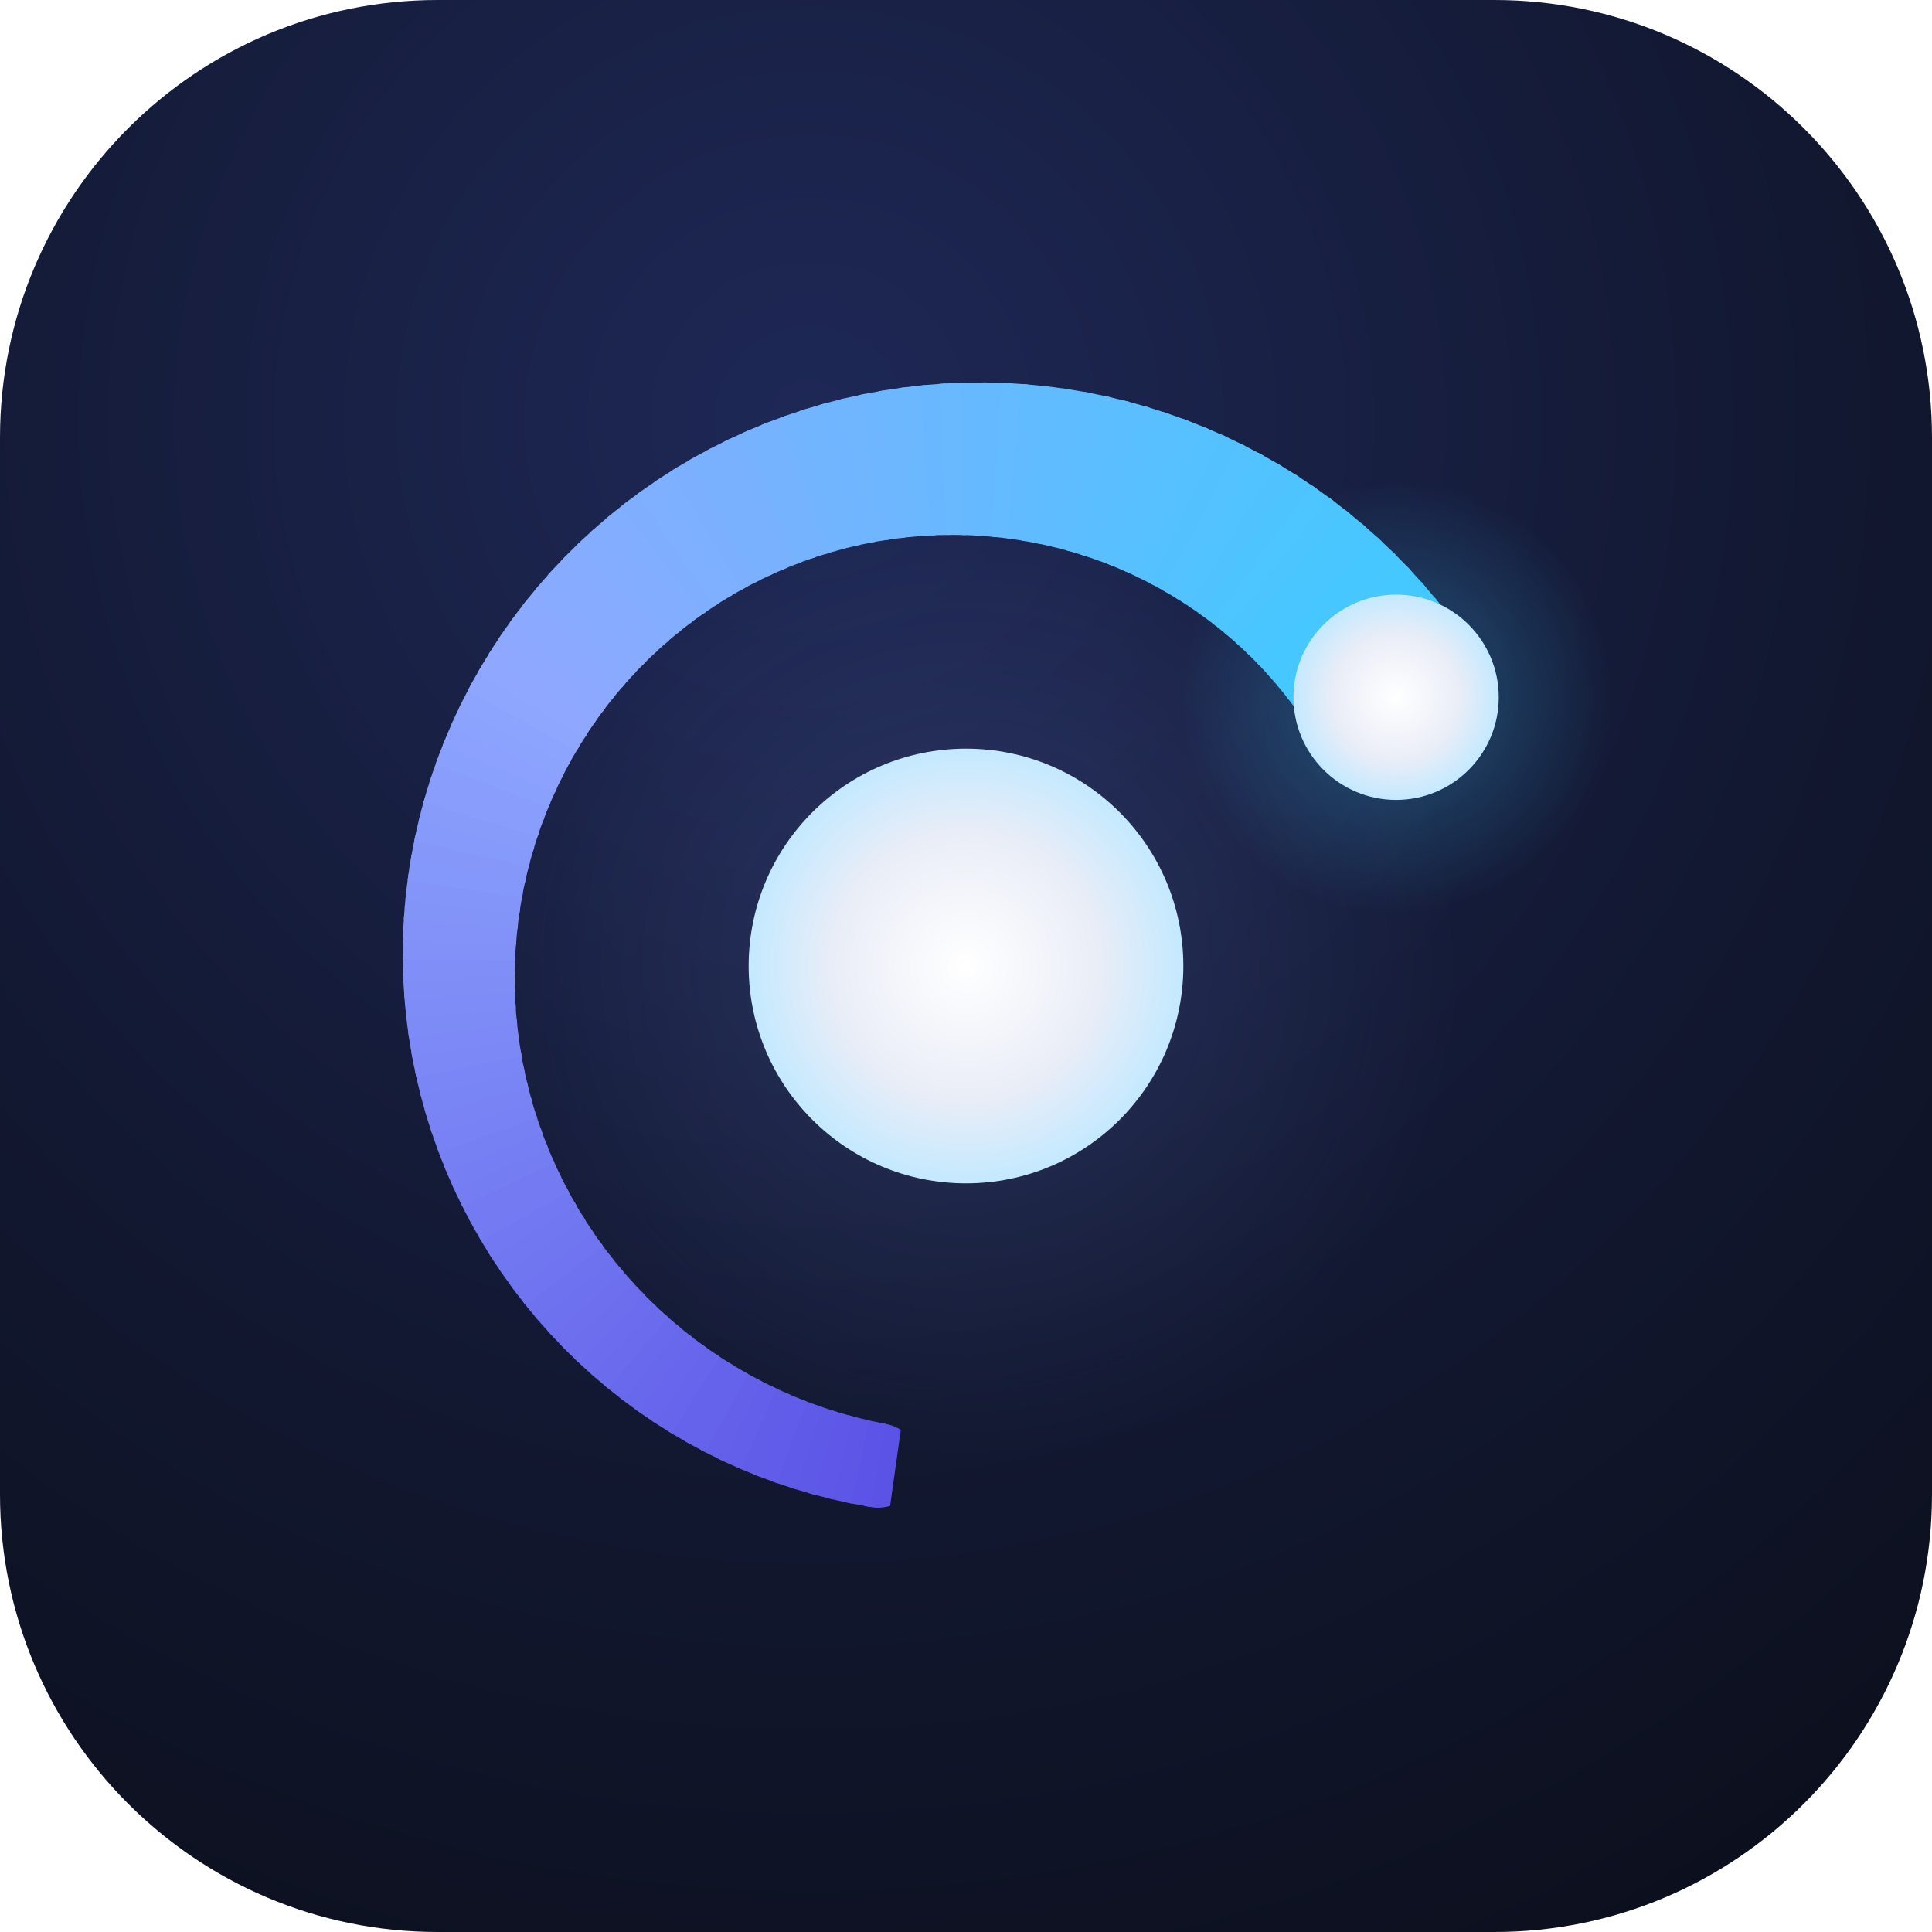
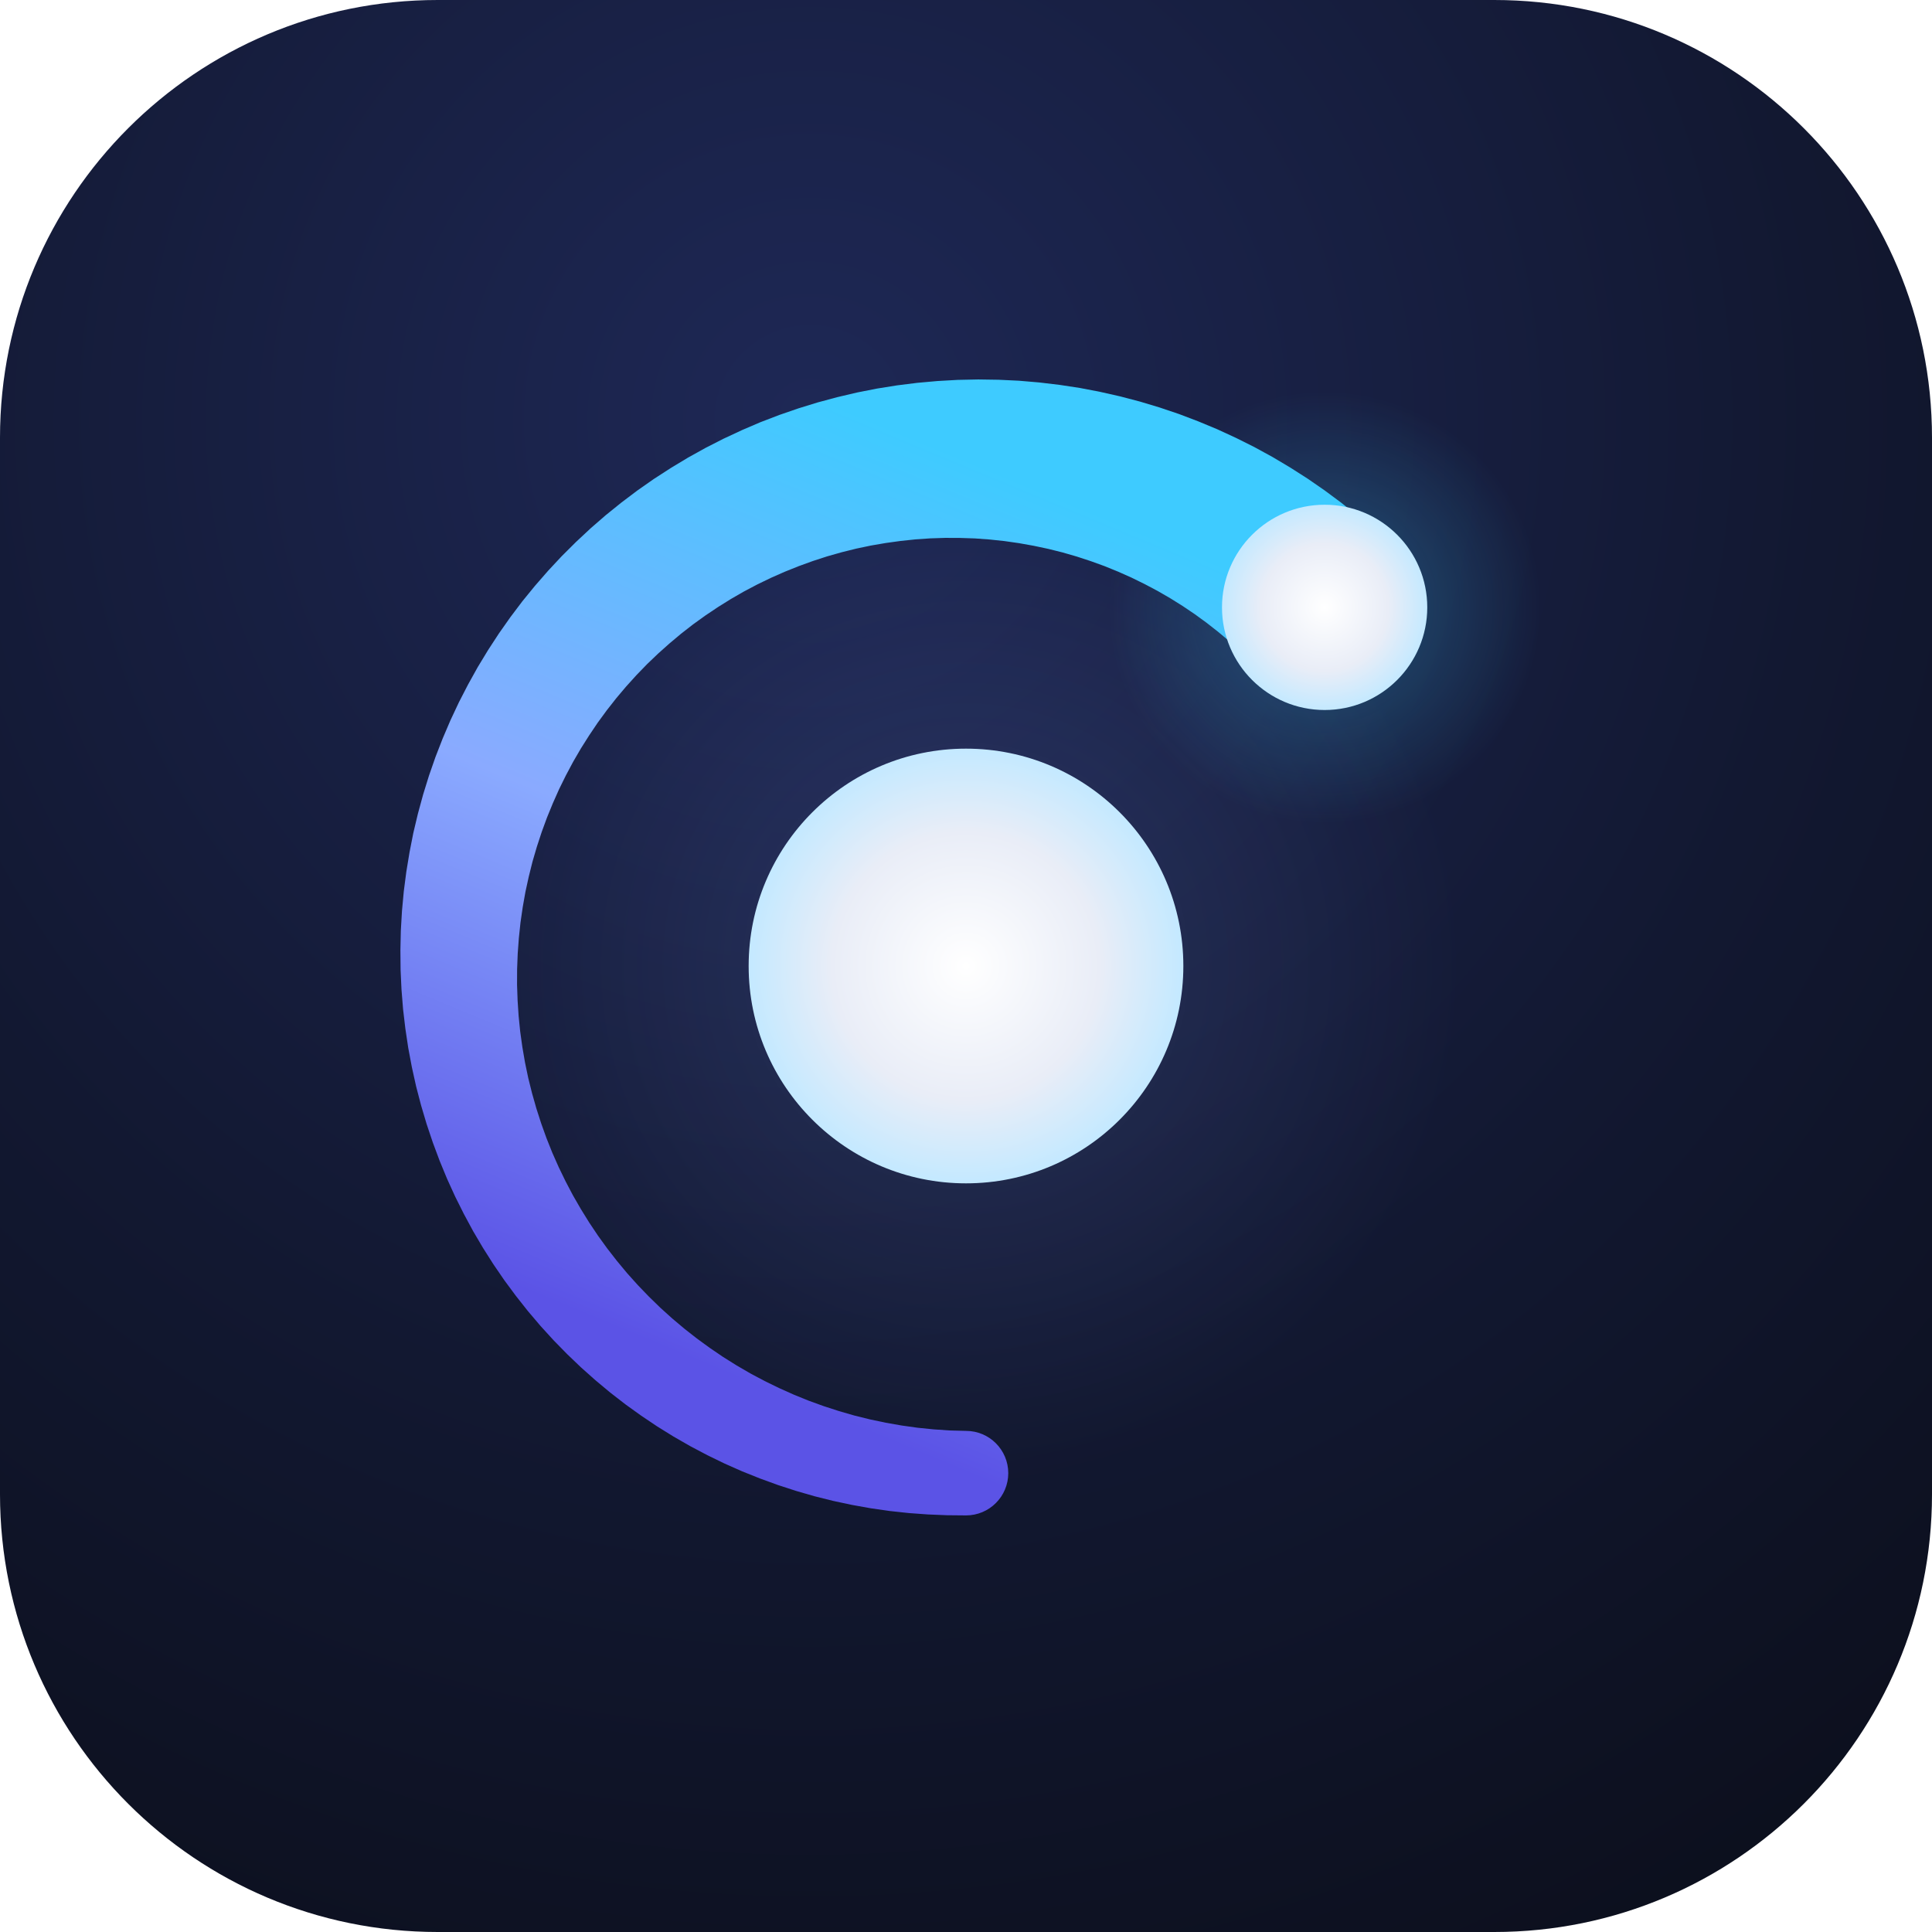
<svg xmlns="http://www.w3.org/2000/svg" viewBox="0 0 256 256" width="256" height="256">
  <defs>
    <radialGradient id="tg" cx=".42" cy=".22" r=".95">
      <stop offset="0" stop-color="#1e2856" />
      <stop offset=".55" stop-color="#121831" />
      <stop offset="1" stop-color="#0b0e1a" />
    </radialGradient>
-     <clipPath id="pk">
-       <path d="M112.2 217.62L109.07 217.04L105.97 216.36L102.89 215.57L99.84 214.68L96.81 213.69L93.82 212.59L90.87 211.39L87.96 210.09L85.1 208.68L82.28 207.18L79.52 205.58L76.81 203.89L74.16 202.1L71.58 200.22L69.06 198.25L66.6 196.19L64.22 194.05L61.91 191.82L59.68 189.51L57.53 187.13L55.46 184.67L53.48 182.14L51.59 179.54L49.78 176.88L48.07 174.15L46.45 171.36L44.93 168.51L43.51 165.62L42.19 162.67L40.97 159.68L39.86 156.64L38.85 153.56L37.95 150.45L37.16 147.31L36.47 144.14L35.9 140.94L35.44 137.73L35.09 134.5L34.85 131.25L34.72 128L34.71 124.74L34.81 121.48L35.03 118.23L35.36 114.98L35.8 111.74L36.36 108.52L37.02 105.32L37.8 102.14L38.69 98.98L39.69 95.86L40.8 92.77L42.02 89.72L43.34 86.71L44.77 83.75L46.3 80.83L47.94 77.97L49.67 75.17L51.5 72.42L53.43 69.74L55.45 67.13L57.57 64.58L59.77 62.11L62.06 59.72L64.43 57.4L66.89 55.17L69.42 53.02L72.03 50.96L74.71 48.99L77.46 47.11L80.27 45.33L83.15 43.65L86.09 42.07L89.08 40.59L92.13 39.21L95.22 37.94L98.36 36.78L101.54 35.72L104.76 34.78L108.01 33.95L111.29 33.23L114.6 32.63L117.92 32.14L121.27 31.77L124.63 31.51L128 31.38L131.37 31.35L134.75 31.45L138.13 31.67L141.49 32L144.85 32.45L148.19 33.02L151.51 33.7L154.81 34.5L158.08 35.42L161.32 36.45L164.53 37.59L167.69 38.85L170.82 40.21L173.89 41.69L176.92 43.27L179.89 44.96L182.8 46.75L185.65 48.65L188.44 50.64L191.15 52.74L193.8 54.93L196.36 57.21L198.85 59.58L201.26 62.04L203.58 64.58L205.81 67.2L207.96 69.91L210 72.69L211.96 75.54A15 15 0 0 1 186.52 91.44L185.27 89.37L183.96 87.34L182.57 85.36L181.11 83.43L179.59 81.55L178 79.72L176.34 77.94L174.62 76.23L172.84 74.57L170.99 72.97L169.1 71.44L167.14 69.97L165.14 68.57L163.08 67.24L160.98 65.98L158.83 64.79L156.64 63.68L154.41 62.64L152.14 61.68L149.83 60.8L147.5 60.01L145.13 59.29L142.74 58.65L140.32 58.1L137.89 57.64L135.44 57.25L132.97 56.96L130.49 56.75L128 56.62L125.51 56.59L123.01 56.64L120.51 56.78L118.02 57.01L115.54 57.32L113.06 57.72L110.6 58.21L108.15 58.78L105.73 59.45L103.32 60.19L100.94 61.02L98.59 61.94L96.27 62.94L93.98 64.01L91.73 65.17L89.52 66.41L87.35 67.73L85.23 69.13L83.15 70.59L81.13 72.14L79.15 73.75L77.24 75.44L75.38 77.19L73.59 79L71.85 80.89L70.18 82.83L68.58 84.83L67.05 86.89L65.59 89L64.21 91.17L62.89 93.38L61.66 95.64L60.51 97.95L59.43 100.3L58.44 102.68L57.53 105.1L56.71 107.56L55.97 110.04L55.32 112.55L54.75 115.08L54.28 117.64L53.89 120.21L53.6 122.8L53.39 125.39L53.28 128L53.25 130.61L53.32 133.22L53.48 135.83L53.74 138.44L54.08 141.03L54.51 143.62L55.04 146.19L55.66 148.74L56.36 151.28L57.16 153.78L58.04 156.26L59.01 158.72L60.07 161.13L61.21 163.51L62.44 165.85L63.75 168.15L65.14 170.4L66.6 172.61L68.15 174.76L69.77 176.86L71.47 178.9L73.24 180.88L75.08 182.8L76.98 184.66L78.96 186.45L80.99 188.17L83.09 189.82L85.24 191.39L87.45 192.89L89.72 194.31L92.03 195.65L94.39 196.91L96.8 198.09L99.24 199.18L101.73 200.18L104.25 201.09L106.8 201.92L109.39 202.65L112 203.29L114.63 203.83A7 7 0 0 1 112.2 217.62Z" />
-     </clipPath>
+     <linearGradient id="pg" gradientUnits="userSpaceOnUse" x1="128.00" y1="212.00" x2="187.40" y2="68.60">
+       <stop offset="0" stop-color="#5b53e6" />
+       <stop offset=".5" stop-color="#8aaaff" />
+       <stop offset="1" stop-color="#3ecbff" />
+     </linearGradient>
    <radialGradient id="pc">
      <stop offset="0" stop-color="#fff" />
      <stop offset=".62" stop-color="#e9edf7" />
      <stop offset="1" stop-color="#c4e9ff" />
    </radialGradient>
    <radialGradient id="ph">
      <stop offset="0" stop-color="#8fd8ff" stop-opacity=".28" />
      <stop offset=".45" stop-color="#8fa8ff" stop-opacity=".08" />
      <stop offset="1" stop-color="#8fa8ff" stop-opacity="0" />
    </radialGradient>
    <radialGradient id="pl">
      <stop offset="0" stop-color="#3ecbff" stop-opacity=".32" />
      <stop offset="1" stop-color="#3ecbff" stop-opacity="0" />
    </radialGradient>
  </defs>
  <rect width="256" height="256" rx="58" fill="url(#tg)" />
  <g transform="translate(128 128) scale(0.8) translate(-128 -128)">
    <circle class="pl-halo" cx="128" cy="128" r="82.8" fill="url(#ph)" />
-     <circle class="pl-bloom" cx="199.24" cy="83.49" r="36" fill="url(#pl)" />
-     <g clip-path="url(#pk)">
-       <path d="M128 128L107.12 276.54L100.36 275.43Z" fill="#5b53e6" />
-       <path d="M128 128L101.91 275.71L95.19 274.37Z" fill="#5c54e7" />
-       <path d="M128 128L96.73 274.7L90.06 273.12Z" fill="#5d56e7" />
-       <path d="M128 128L91.58 273.51L84.98 271.7Z" fill="#5e57e8" />
-       <path d="M128 128L86.49 272.14L79.95 270.1Z" fill="#5f59e8" />
-       <path d="M128 128L81.44 270.59L74.98 268.32Z" fill="#605ae8" />
-       <path d="M128 128L76.45 268.86L70.07 266.36Z" fill="#615ce9" />
-       <path d="M128 128L71.53 266.96L65.24 264.24Z" fill="#625de9" />
-       <path d="M128 128L66.67 264.89L60.49 261.95Z" fill="#635fea" />
-       <path d="M128 128L61.89 262.65L55.81 259.49Z" fill="#6460ea" />
-       <path d="M128 128L57.19 260.24L51.23 256.87Z" fill="#6562eb" />
-       <path d="M128 128L52.58 257.66L46.74 254.08Z" fill="#6563eb" />
-       <path d="M128 128L48.07 254.93L42.36 251.15Z" fill="#6665eb" />
-       <path d="M128 128L43.65 252.04L38.08 248.06Z" fill="#6766ec" />
-       <path d="M128 128L39.34 248.99L33.91 244.82Z" fill="#6868ec" />
-       <path d="M128 128L35.14 245.8L29.85 241.44Z" fill="#6969ed" />
-       <path d="M128 128L31.05 242.46L25.92 237.91Z" fill="#6a6bed" />
-       <path d="M128 128L27.08 238.97L22.12 234.25Z" fill="#6b6cee" />
-       <path d="M128 128L23.24 235.35L18.45 230.46Z" fill="#6c6eee" />
-       <path d="M128 128L19.52 231.6L14.91 226.54Z" fill="#6d6fef" />
-       <path d="M128 128L15.95 227.72L11.51 222.5Z" fill="#6e71ef" />
-       <path d="M128 128L12.51 223.71L8.26 218.34Z" fill="#6f72ef" />
-       <path d="M128 128L9.21 219.59L5.15 214.07Z" fill="#7074f0" />
-       <path d="M128 128L6.06 215.35L2.2 209.7Z" fill="#7075f0" />
-       <path d="M128 128L3.06 211.01L-0.6 205.22Z" fill="#7177f1" />
-       <path d="M128 128L0.22 206.56L-3.24 200.65Z" fill="#7278f1" />
-       <path d="M128 128L-2.47 202.02L-5.71 195.98Z" fill="#737af2" />
-       <path d="M128 128L-4.99 197.38L-8.02 191.23Z" fill="#747bf2" />
-       <path d="M128 128L-7.35 192.66L-10.16 186.41Z" fill="#757df2" />
-       <path d="M128 128L-9.54 187.85L-12.13 181.51Z" fill="#767ef3" />
-       <path d="M128 128L-11.56 182.98L-13.93 176.55Z" fill="#7780f3" />
-       <path d="M128 128L-13.41 178.03L-15.55 171.52Z" fill="#7882f4" />
-       <path d="M128 128L-15.08 173.02L-16.99 166.44Z" fill="#7983f4" />
-       <path d="M128 128L-16.58 167.96L-18.25 161.32Z" fill="#7a85f5" />
-       <path d="M128 128L-17.9 162.85L-19.33 156.15Z" fill="#7a86f5" />
-       <path d="M128 128L-19.03 157.69L-20.23 150.95Z" fill="#7b88f6" />
-       <path d="M128 128L-19.99 152.5L-20.95 145.72Z" fill="#7c89f6" />
-       <path d="M128 128L-20.76 147.28L-21.48 140.46Z" fill="#7d8bf6" />
-       <path d="M128 128L-21.34 142.03L-21.83 135.2Z" fill="#7e8cf7" />
-       <path d="M128 128L-21.74 136.77L-21.99 129.92Z" fill="#7f8ef7" />
-       <path d="M128 128L-21.96 131.49L-21.96 124.64Z" fill="#808ff8" />
-       <path d="M128 128L-21.99 126.21L-21.75 119.37Z" fill="#8191f8" />
-       <path d="M128 128L-21.83 120.93L-21.35 114.1Z" fill="#8292f9" />
-       <path d="M128 128L-21.49 115.67L-20.77 108.85Z" fill="#8394f9" />
-       <path d="M128 128L-20.97 110.41L-20.01 103.63Z" fill="#8495fa" />
-       <path d="M128 128L-20.25 105.18L-19.06 98.44Z" fill="#8497fa" />
-       <path d="M128 128L-19.36 99.98L-17.93 93.28Z" fill="#8598fa" />
-       <path d="M128 128L-18.28 94.81L-16.61 88.17Z" fill="#869afb" />
-       <path d="M128 128L-17.02 89.68L-15.12 83.1Z" fill="#879bfb" />
-       <path d="M128 128L-15.59 84.6L-13.45 78.09Z" fill="#889dfc" />
-       <path d="M128 128L-13.97 79.58L-11.61 73.15Z" fill="#899efc" />
-       <path d="M128 128L-12.18 74.61L-9.59 68.27Z" fill="#8aa0fd" />
-       <path d="M128 128L-10.21 69.71L-7.41 63.46Z" fill="#8ba1fd" />
-       <path d="M128 128L-8.07 64.88L-5.05 58.74Z" fill="#8ca3fd" />
-       <path d="M128 128L-5.77 60.13L-2.53 54.1Z" fill="#8da4fe" />
-       <path d="M128 128L-3.3 55.47L0.15 49.55Z" fill="#8ea6fe" />
-       <path d="M128 128L-0.66 50.89L2.99 45.1Z" fill="#8fa7ff" />
-       <path d="M128 128L2.13 46.41L5.98 40.75Z" fill="#8ea8ff" />
-       <path d="M128 128L5.08 42.04L9.13 36.51Z" fill="#8da9ff" />
-       <path d="M128 128L8.18 37.76L12.42 32.39Z" fill="#8baaff" />
-       <path d="M128 128L11.43 33.6L15.86 28.38Z" fill="#8aaaff" />
-       <path d="M128 128L14.82 29.56L19.43 24.49Z" fill="#89abff" />
-       <path d="M128 128L18.36 25.64L23.14 20.74Z" fill="#87abff" />
-       <path d="M128 128L22.03 21.84L26.98 17.11Z" fill="#86acff" />
-       <path d="M128 128L25.83 18.18L30.95 13.63Z" fill="#84adff" />
-       <path d="M128 128L29.76 14.65L35.03 10.28Z" fill="#83adff" />
-       <path d="M128 128L33.81 11.26L39.23 7.08Z" fill="#82aeff" />
-       <path d="M128 128L37.97 8.02L43.54 4.04Z" fill="#80aeff" />
-       <path d="M128 128L42.25 4.93L47.96 1.14Z" fill="#7fafff" />
-       <path d="M128 128L46.63 1.99L52.47 -1.6Z" fill="#7db0ff" />
-       <path d="M128 128L51.12 -0.8L57.08 -4.17Z" fill="#7cb0ff" />
-       <path d="M128 128L55.7 -3.42L61.77 -6.59Z" fill="#7ab1ff" />
-       <path d="M128 128L60.37 -5.89L66.55 -8.84Z" fill="#79b1ff" />
-       <path d="M128 128L65.12 -8.18L71.4 -10.91Z" fill="#78b2ff" />
-       <path d="M128 128L69.95 -10.31L76.33 -12.82Z" fill="#76b3ff" />
-       <path d="M128 128L74.86 -12.27L81.32 -14.55Z" fill="#75b3ff" />
-       <path d="M128 128L79.83 -14.05L86.36 -16.1Z" fill="#73b4ff" />
-       <path d="M128 128L84.85 -15.66L91.46 -17.48Z" fill="#72b5ff" />
-       <path d="M128 128L89.94 -17.09L96.6 -18.68Z" fill="#70b5ff" />
-       <path d="M128 128L95.07 -18.34L101.78 -19.69Z" fill="#6fb6ff" />
-       <path d="M128 128L100.24 -19.41L106.99 -20.52Z" fill="#6eb6ff" />
-       <path d="M128 128L105.44 -20.29L112.23 -21.17Z" fill="#6cb7ff" />
-       <path d="M128 128L110.67 -21L117.49 -21.63Z" fill="#6bb8ff" />
-       <path d="M128 128L115.93 -21.51L122.77 -21.91Z" fill="#69b8ff" />
-       <path d="M128 128L121.2 -21.85L128.04 -22Z" fill="#68b9ff" />
-       <path d="M128 128L126.47 -21.99L133.32 -21.91Z" fill="#67b9ff" />
-       <path d="M128 128L131.75 -21.95L138.59 -21.63Z" fill="#65baff" />
-       <path d="M128 128L137.03 -21.73L143.85 -21.16Z" fill="#64bbff" />
-       <path d="M128 128L142.29 -21.32L149.09 -20.51Z" fill="#62bbff" />
-       <path d="M128 128L147.54 -20.72L154.31 -19.68Z" fill="#61bcff" />
-       <path d="M128 128L152.76 -19.94L159.49 -18.66Z" fill="#5fbdff" />
-       <path d="M128 128L157.95 -18.98L164.63 -17.46Z" fill="#5ebdff" />
-       <path d="M128 128L163.1 -17.84L169.72 -16.08Z" fill="#5dbeff" />
-       <path d="M128 128L168.21 -16.51L174.77 -14.52Z" fill="#5bbeff" />
-       <path d="M128 128L173.27 -15L179.75 -12.79Z" fill="#5abfff" />
-       <path d="M128 128L178.28 -13.32L184.68 -10.88Z" fill="#58c0ff" />
-       <path d="M128 128L183.22 -11.47L189.53 -8.8Z" fill="#57c0ff" />
-       <path d="M128 128L188.09 -9.44L194.3 -6.55Z" fill="#56c1ff" />
-       <path d="M128 128L192.89 -7.24L199 -4.13Z" fill="#54c1ff" />
-       <path d="M128 128L197.61 -4.87L203.6 -1.55Z" fill="#53c2ff" />
-       <path d="M128 128L202.24 -2.34L208.12 1.19Z" fill="#51c3ff" />
-       <path d="M128 128L206.78 0.36L212.53 4.09Z" fill="#50c3ff" />
-       <path d="M128 128L211.23 3.21L216.84 7.14Z" fill="#4ec4ff" />
-       <path d="M128 128L215.57 6.21L221.04 10.34Z" fill="#4dc5ff" />
-       <path d="M128 128L219.8 9.37L225.12 13.68Z" fill="#4cc5ff" />
-       <path d="M128 128L223.92 12.67L229.08 17.17Z" fill="#4ac6ff" />
-       <path d="M128 128L227.91 16.12L232.92 20.8Z" fill="#49c6ff" />
-       <path d="M128 128L231.79 19.71L236.63 24.56Z" fill="#47c7ff" />
-       <path d="M128 128L235.54 23.43L240.2 28.44Z" fill="#46c8ff" />
-       <path d="M128 128L239.15 27.27L243.63 32.45Z" fill="#44c8ff" />
-       <path d="M128 128L242.63 31.25L246.92 36.58Z" fill="#43c9ff" />
-       <path d="M128 128L245.96 35.34L250.07 40.82Z" fill="#42c9ff" />
-       <path d="M128 128L249.15 39.55L253.06 45.17Z" fill="#40caff" />
-       <path d="M128 128L252.18 43.87L255.9 49.63Z" fill="#3fcbff" />
-       <path d="M128 128L255.07 48.29L258.57 54.17Z" fill="#3ecbff" />
-       <path d="M128 128L257.79 52.81L261.09 58.82Z" fill="#3ecbff" />
-       <path d="M128 128L260.36 57.43L263.44 63.54Z" fill="#3ecbff" />
-       <path d="M128 128L262.76 62.13L265.63 68.35Z" fill="#3ecbff" />
-       <path d="M128 128L265 66.91L267.64 73.23Z" fill="#3ecbff" />
-       <path d="M128 128L267.06 71.77L269.48 78.18Z" fill="#3ecbff" />
-     </g>
-     <circle cx="199.24" cy="83.49" r="17" fill="url(#pc)" />
+     <circle class="pl-bloom" cx="187.4" cy="68.6" r="36" fill="url(#pl)" />
+     <path d="M128 219L124.84 218.97L121.68 218.84L118.52 218.61L115.37 218.27L112.23 217.82L109.11 217.26L106.01 216.6L102.93 215.83L99.88 214.95L96.86 213.97L93.87 212.88L90.92 211.7L88.01 210.41L85.15 209.02L82.33 207.53L79.56 205.94L76.85 204.26L74.2 202.48L71.61 200.62L69.08 198.66L66.62 196.61L64.23 194.48L61.92 192.27L59.68 189.98L57.52 187.61L55.44 185.16L53.45 182.64L51.54 180.06L49.72 177.4L48 174.69L46.36 171.91L44.83 169.07L43.39 166.19L42.05 163.25L40.82 160.27L39.69 157.24L38.66 154.17L37.74 151.07L36.92 147.93L36.22 144.77L35.62 141.58L35.14 138.37L34.76 135.14L34.5 131.9L34.35 128.65L34.32 125.39L34.39 122.14L34.58 118.88L34.88 115.63L35.3 112.39L35.83 109.17L36.46 105.96L37.22 102.77L38.08 99.61L39.05 96.48L40.13 93.38L41.32 90.32L42.61 87.3L44.01 84.32L45.52 81.39L47.12 78.51L48.83 75.69L50.63 72.93L52.53 70.23L54.52 67.59L56.61 65.03L58.79 62.53L61.05 60.11L63.4 57.77L65.82 55.51L68.33 53.33L70.92 51.24L73.57 49.24L76.3 47.33L79.1 45.52L81.95 43.8L84.87 42.18L87.85 40.66L90.87 39.25L93.95 37.93L97.08 36.73L100.24 35.64L103.45 34.65L106.69 33.78L109.96 33.01L113.26 32.36L116.58 31.83L119.93 31.41L123.28 31.11L126.65 30.92L130.03 30.85L133.4 30.9L136.78 31.06L140.16 31.35L143.52 31.75L146.87 32.26L150.2 32.9L153.52 33.65L156.8 34.51L160.06 35.49L163.29 36.58L166.47 37.79L169.62 39.1L172.72 40.53L175.78 42.06L178.78 43.7L181.72 45.45L184.6 47.29L187.42 49.24L190.18 51.29L192.86 53.43L195.47 55.67L198 58A15 15 0 0 1 176.79 79.21L175.12 77.48L173.4 75.81L171.61 74.2L169.76 72.65L167.86 71.16L165.91 69.74L163.91 68.39L161.85 67.1L159.76 65.89L157.61 64.75L155.43 63.68L153.21 62.69L150.95 61.77L148.66 60.94L146.34 60.18L143.99 59.5L141.62 58.91L139.22 58.4L136.81 57.97L134.38 57.62L131.93 57.36L129.48 57.18L127.01 57.1L124.55 57.09L122.08 57.17L119.61 57.34L117.15 57.6L114.7 57.94L112.25 58.36L109.82 58.87L107.41 59.47L105.01 60.15L102.64 60.92L100.3 61.77L97.98 62.7L95.69 63.71L93.44 64.8L91.22 65.97L89.05 67.22L86.92 68.55L84.83 69.95L82.79 71.42L80.8 72.97L78.87 74.59L76.99 76.27L75.16 78.02L73.4 79.84L71.7 81.72L70.07 83.65L68.5 85.65L67 87.7L65.58 89.81L64.22 91.96L62.94 94.16L61.74 96.41L60.61 98.7L59.57 101.04L58.6 103.41L57.72 105.81L56.92 108.25L56.2 110.71L55.58 113.2L55.03 115.71L54.58 118.25L54.21 120.8L53.94 123.36L53.75 125.94L53.65 128.52L53.64 131.1L53.73 133.69L53.9 136.27L54.16 138.85L54.52 141.43L54.96 143.99L55.49 146.53L56.12 149.06L56.83 151.56L57.63 154.05L58.51 156.5L59.48 158.93L60.54 161.32L61.68 163.67L62.9 165.99L64.21 168.26L65.59 170.49L67.05 172.67L68.59 174.8L70.21 176.88L71.89 178.9L73.65 180.86L75.48 182.76L77.37 184.6L79.33 186.37L81.35 188.07L83.43 189.7L85.57 191.26L87.76 192.75L90.01 194.16L92.3 195.49L94.65 196.74L97.03 197.9L99.46 198.99L101.92 199.99L104.43 200.9L106.96 201.72L109.52 202.46L112.11 203.1L114.72 203.65L117.35 204.11L120 204.48L122.66 204.75L125.33 204.93L128 205A7 7 0 0 1 128 219Z" fill="url(#pg)" />
+     <circle cx="187.4" cy="68.6" r="17" fill="url(#pc)" />
    <circle class="pl-core" cx="128" cy="128" r="36" fill="url(#pc)" />
  </g>
</svg>
